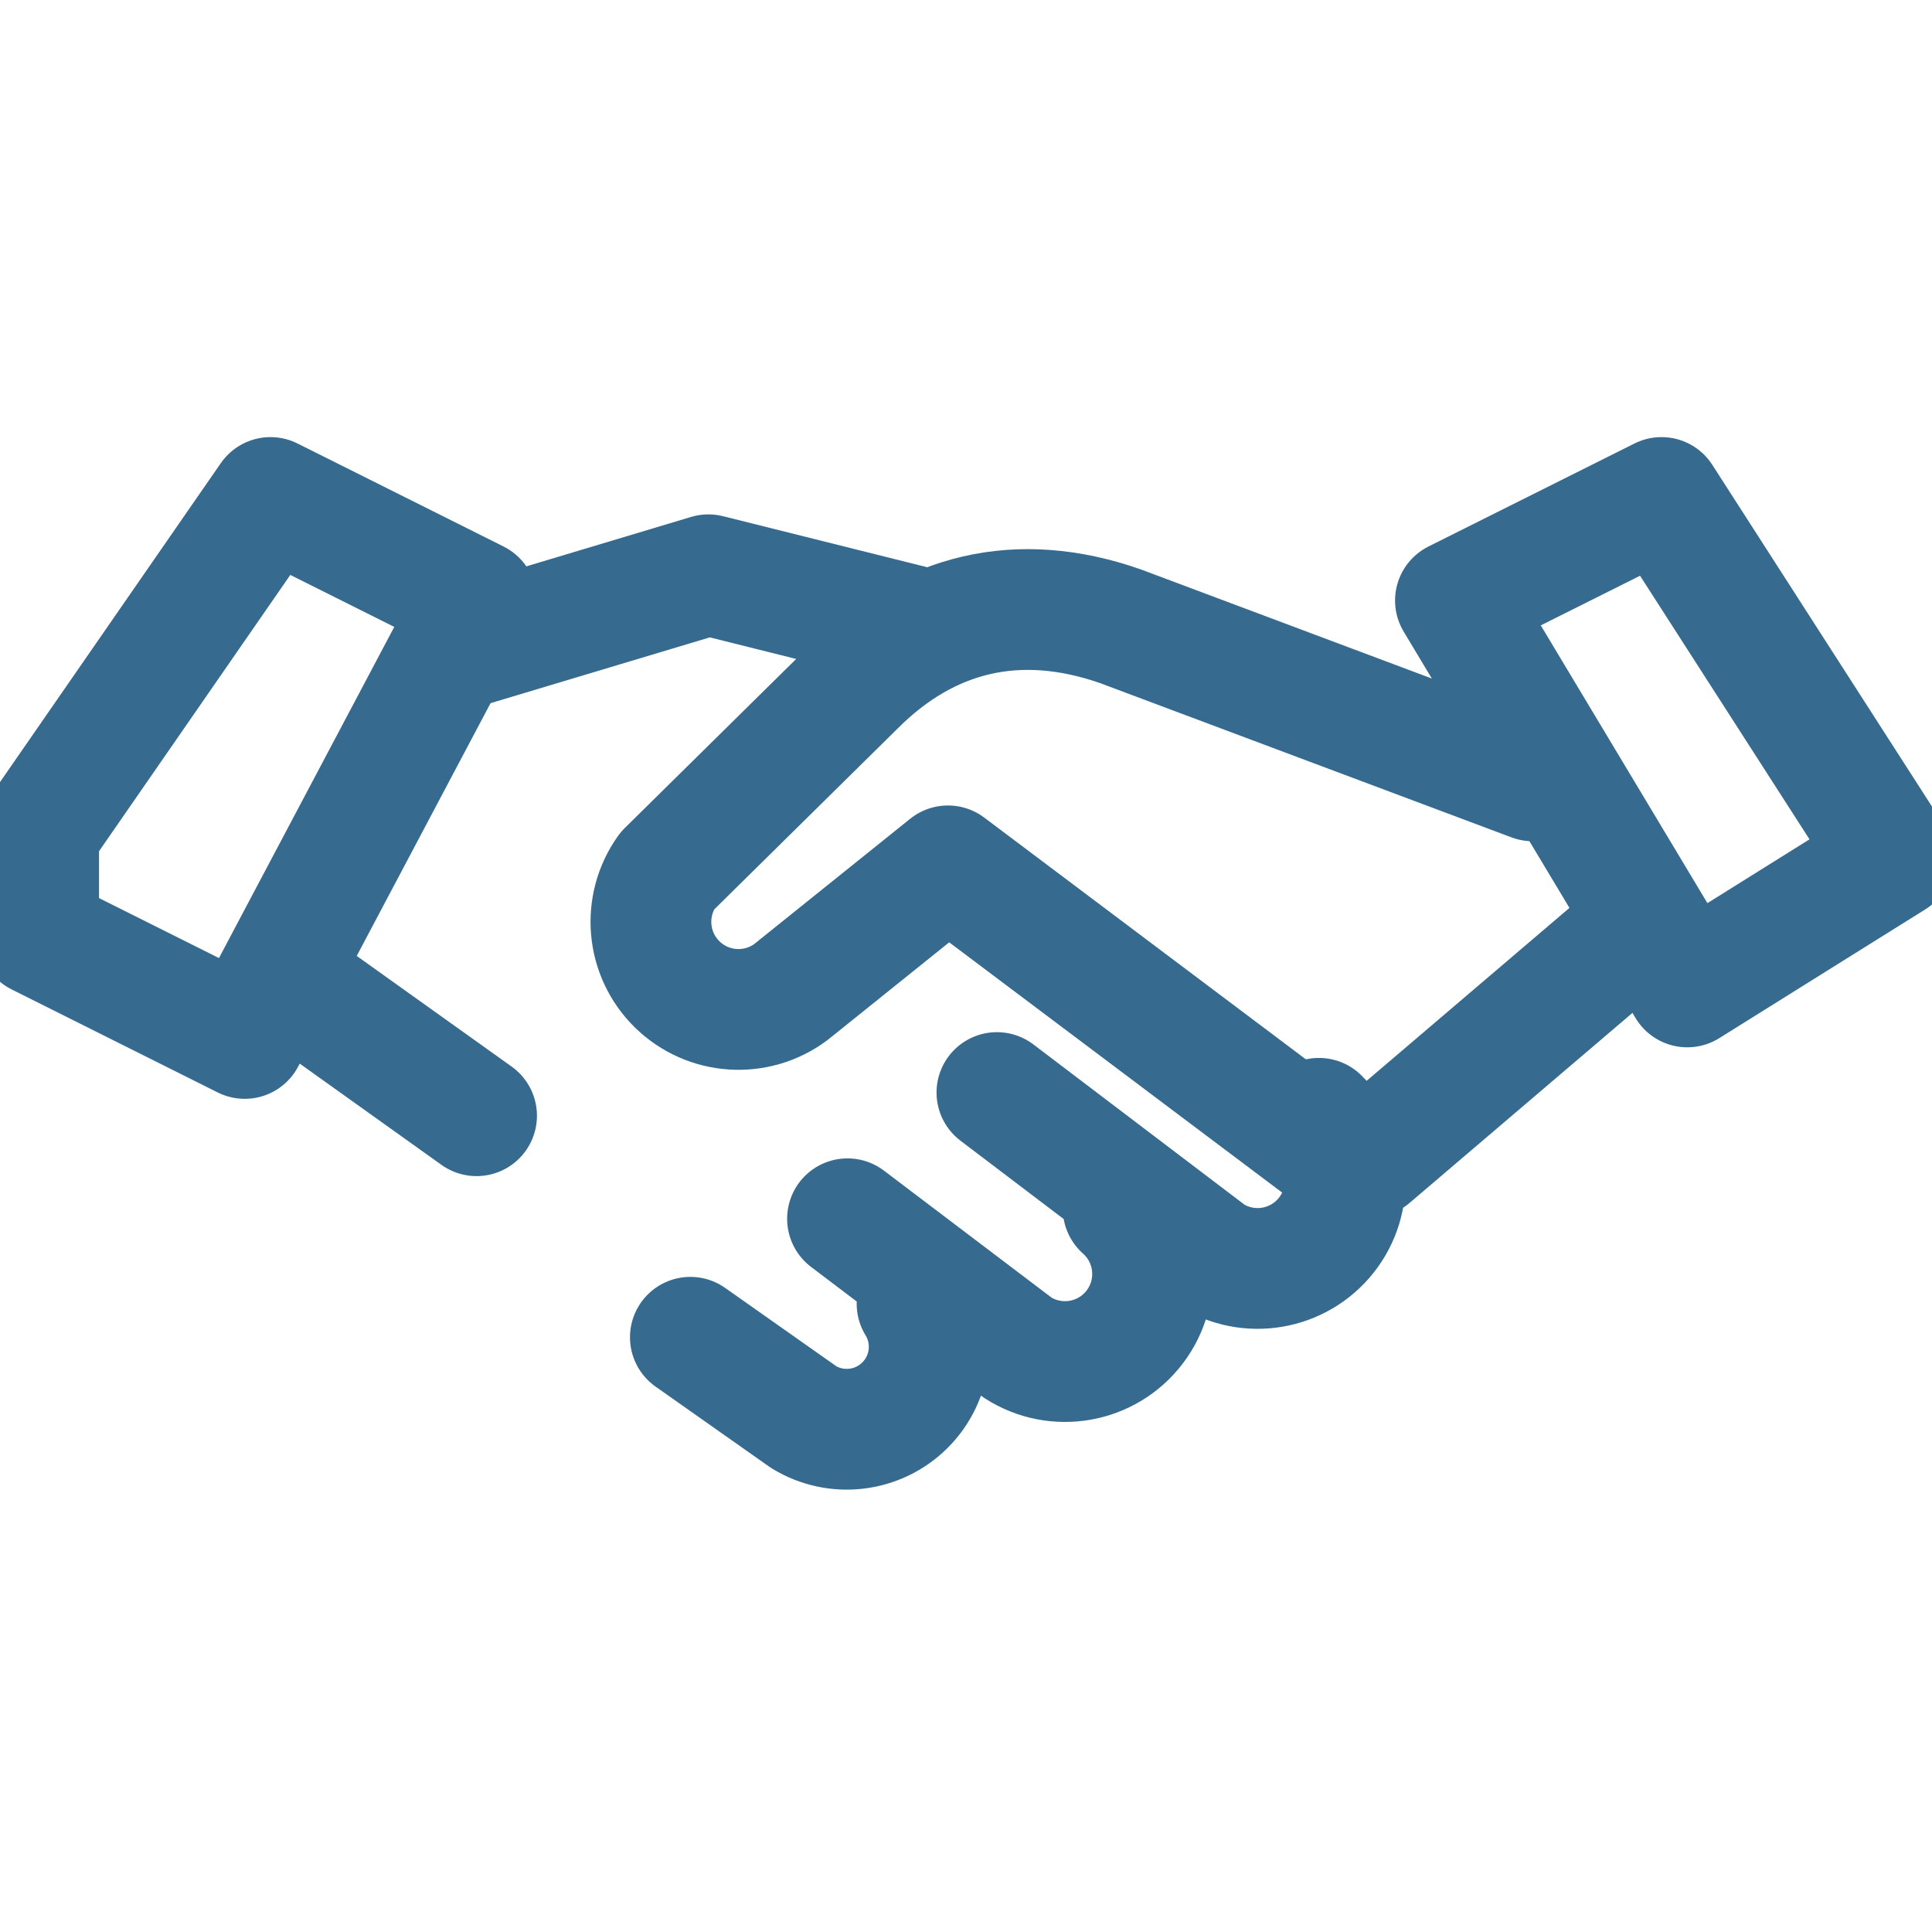
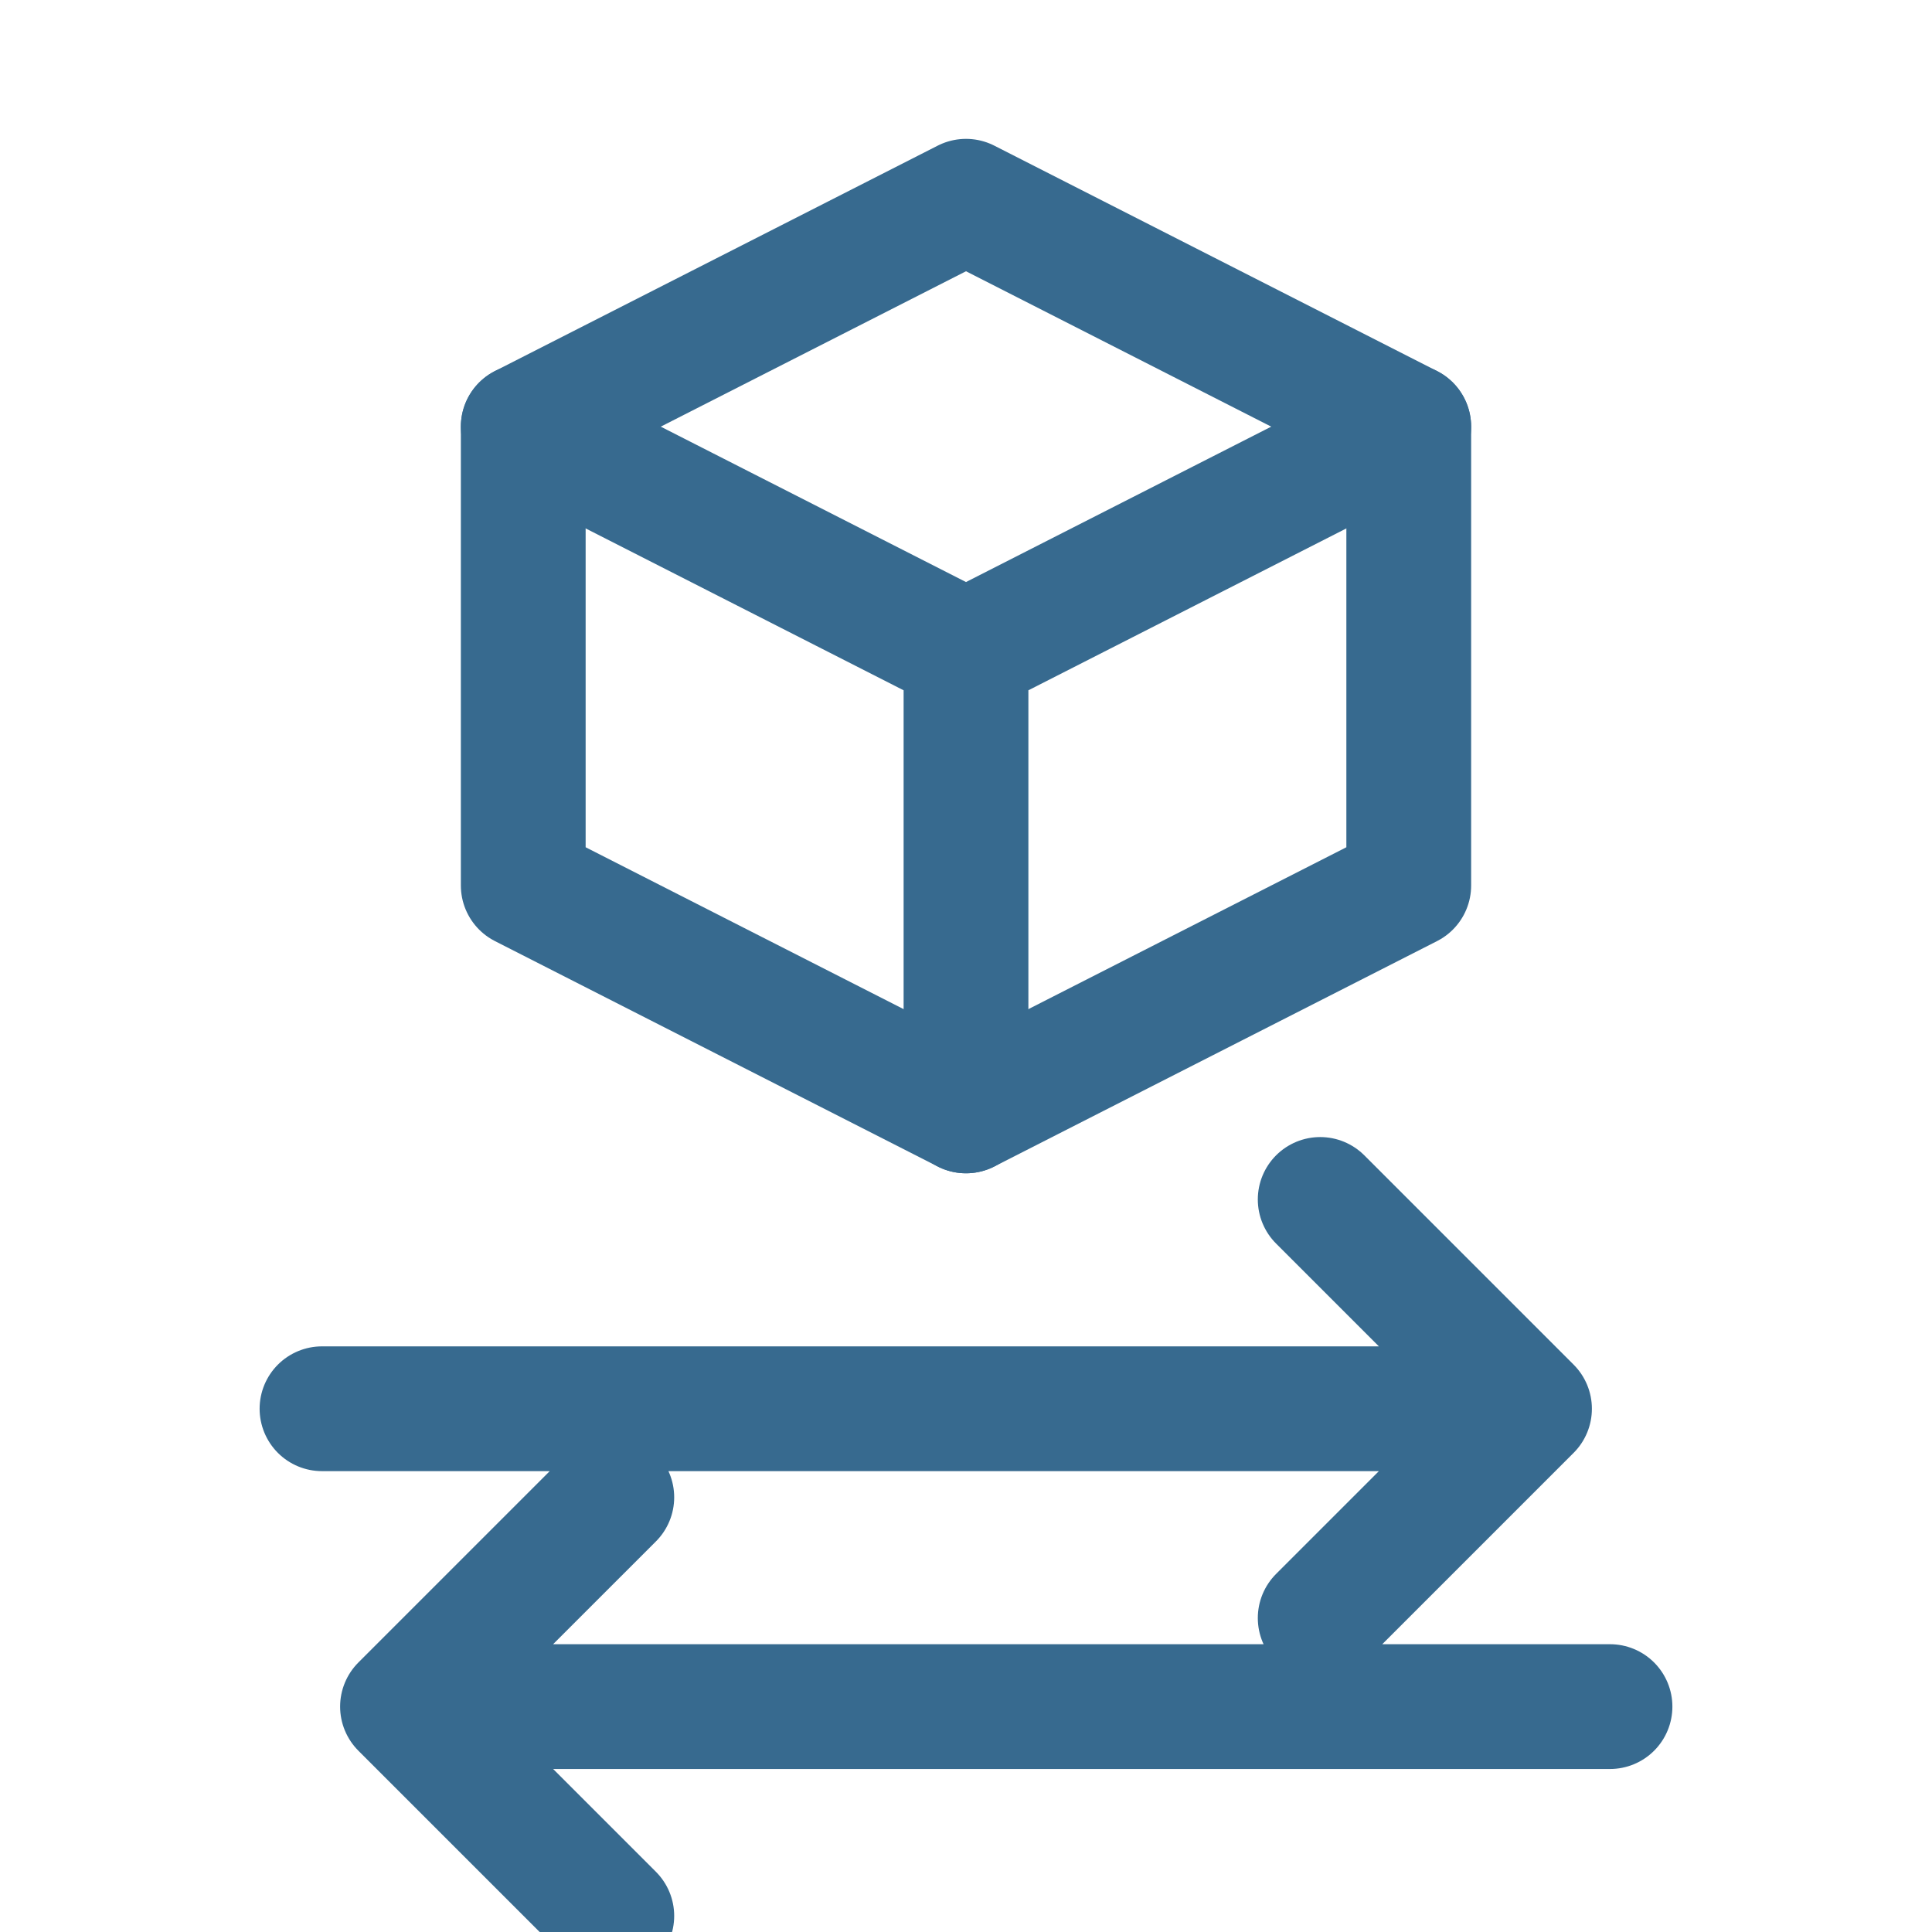
- <svg xmlns="http://www.w3.org/2000/svg" viewBox="0 0 24 24" width="48" height="48" fill="none" stroke="#376a8f" stroke-linecap="round" stroke-linejoin="round">
-   <g transform="translate(-1.12 3.30) scale(0.32)" stroke-width="4.688">
-     <path d="m5 22 9-13 8 4-9 17-8-4Zm55-9 8-4 9 14-8 5-9-15Z" />
-     <path d="M21 15l10-3 8 2m-24 14 7 5m41-13-8-3-8-3c-4-1.4-7.5-.5-10.3 2.3l-7.3 7.2a3.4 3.4 0 0 0 4.8 4.7l6.1-4.9 15.3 11.5m10.6-8.3-9.5 8.1" />
-     <path d="m54.7 33.1a3.4 3.4 0 0 1-4.2 5.3l-8.3-6.3m4.9 4.5a3.4 3.4 0 0 1-4.1 5.4l-6.6-5m2.7 3.3a3.2 3.2 0 0 1-4.4 4.4l-4.4-3.1" />
-   </g>
+ <svg xmlns="http://www.w3.org/2000/svg" viewBox="0 0 24 24" width="48" height="48" fill="none" stroke="#376a8f" stroke-width="1.55" stroke-linecap="round" stroke-linejoin="round">
+   <path d="M12 2.5 17.5 5.3v5.7L12 13.8 6.5 11V5.3Z" />
+   <path d="M6.5 5.3 12 8.1l5.5-2.8M12 8.1v5.7" />
+   <path d="M4 17.5h15m-2.6-2.6 2.6 2.6-2.6 2.6M20 21.2H5m2.6-2.6L5 21.2l2.6 2.6" />
</svg>
